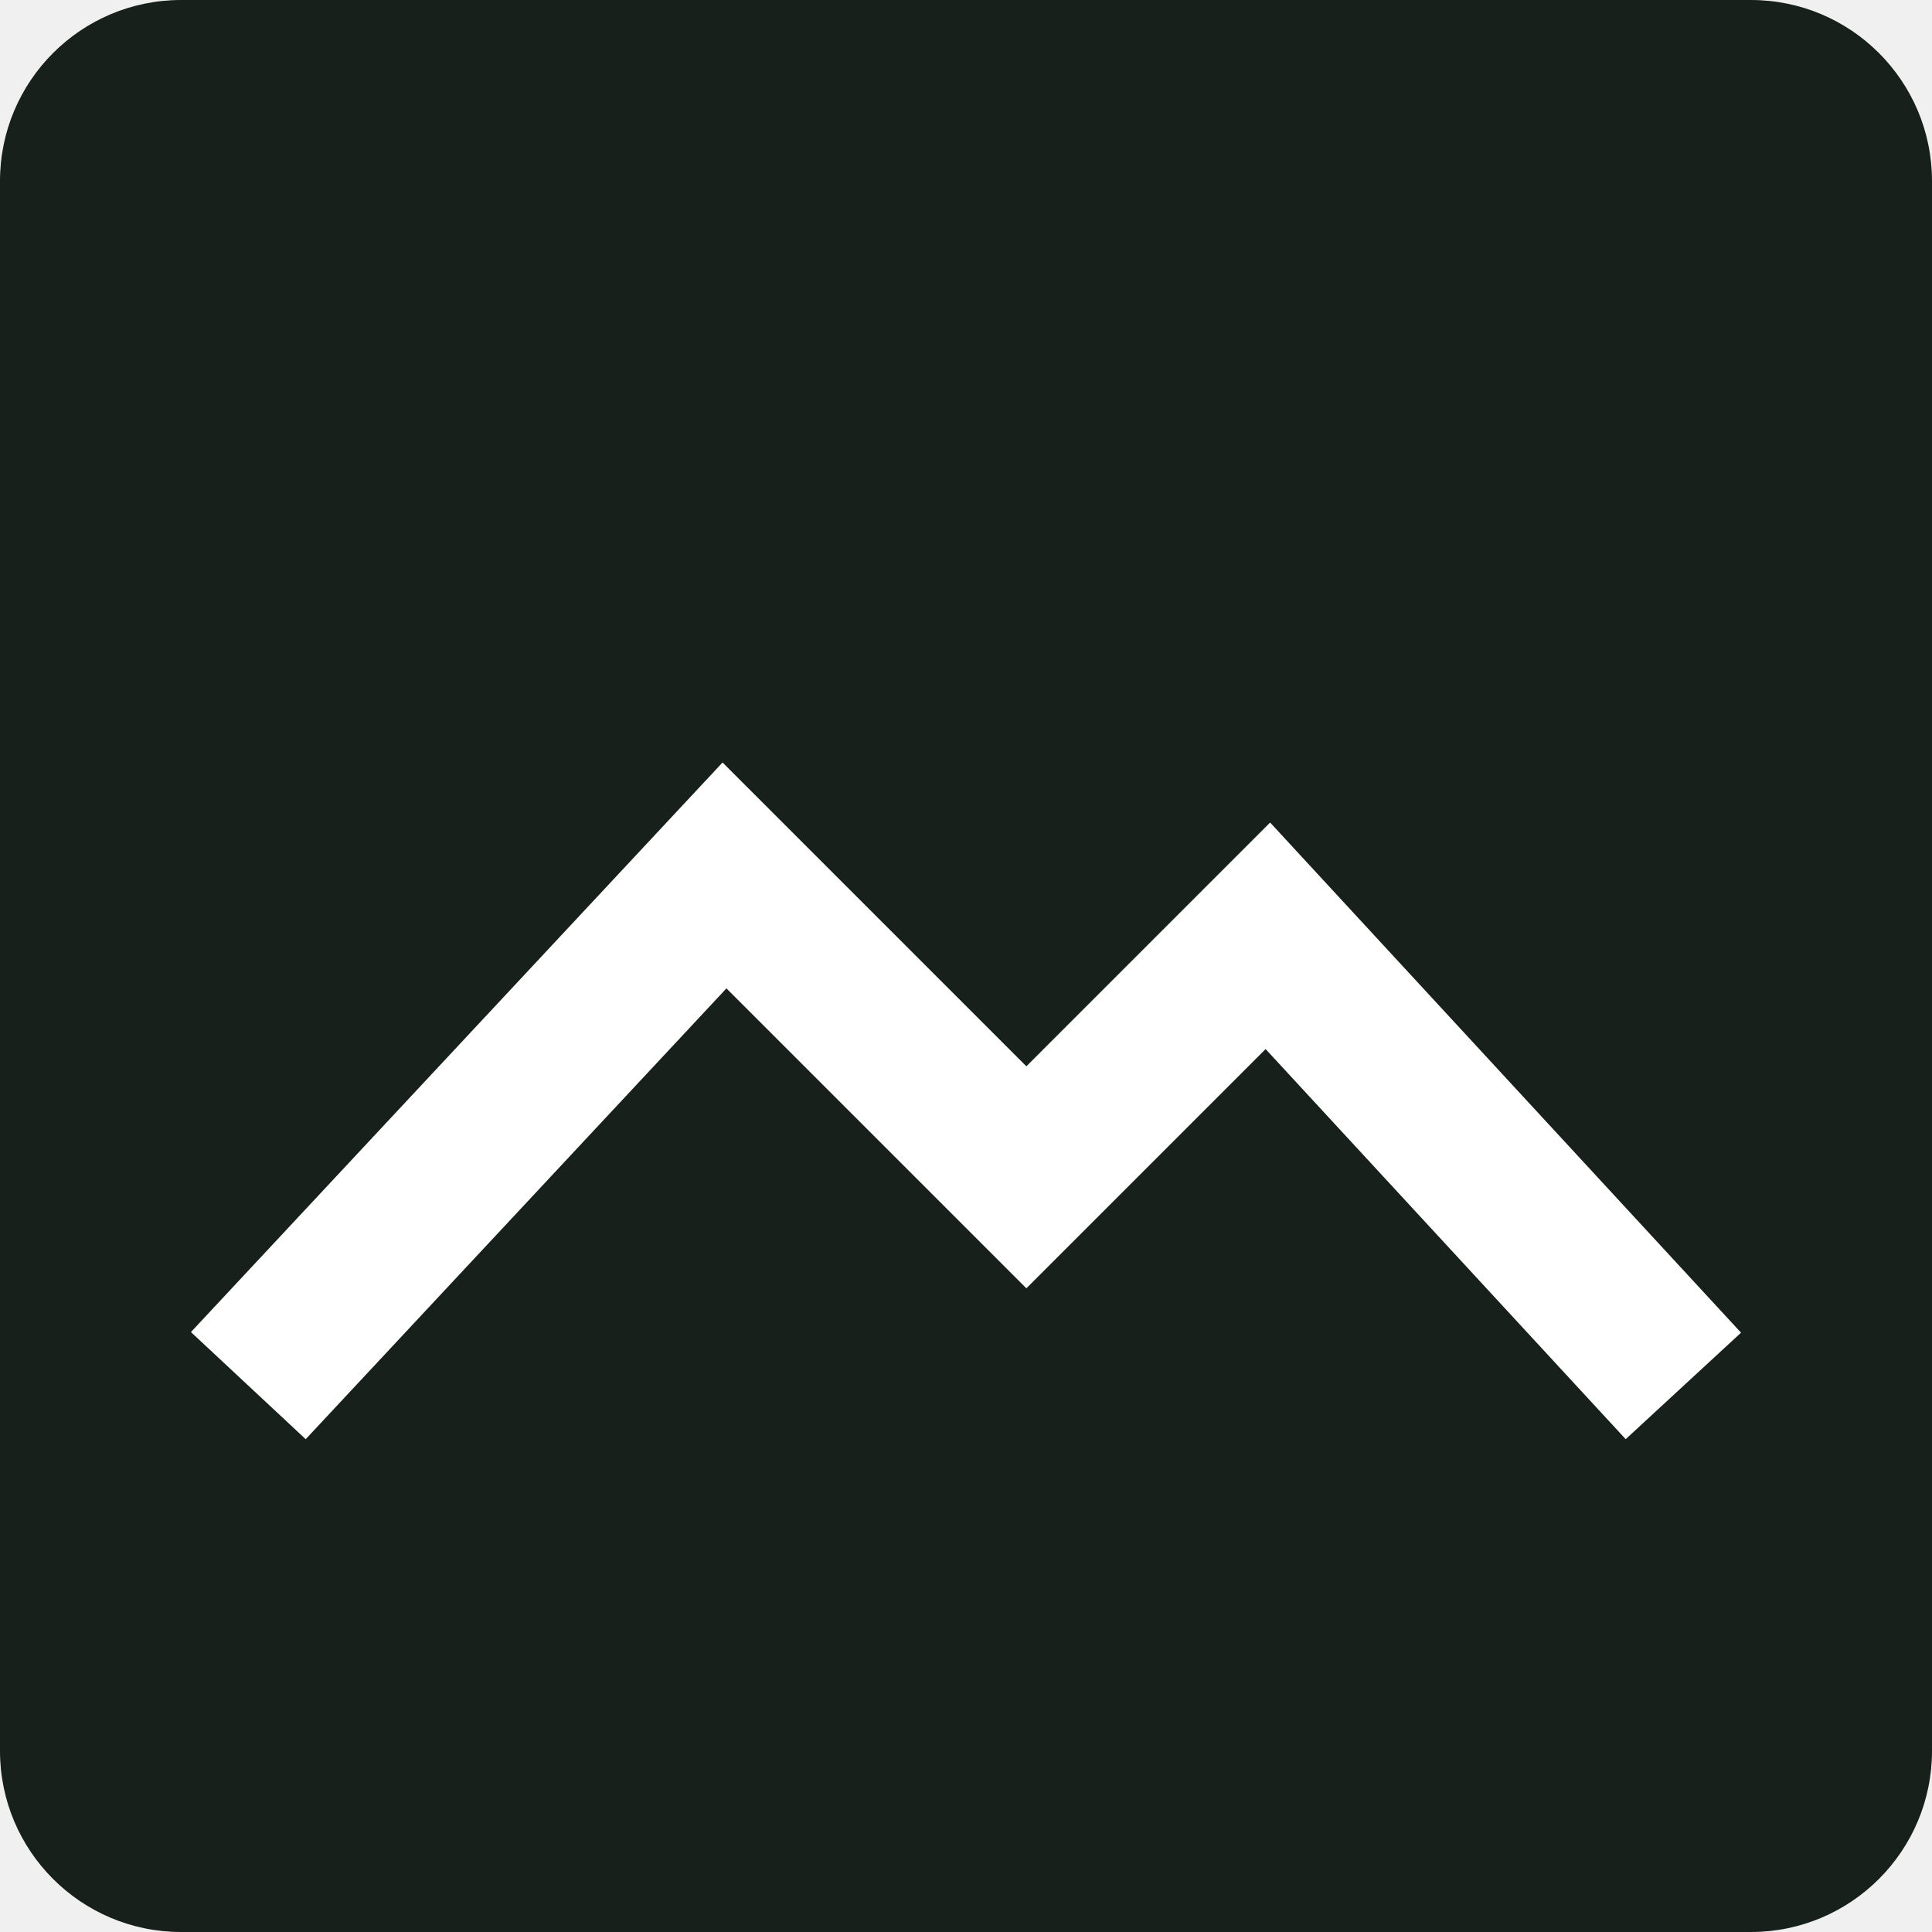
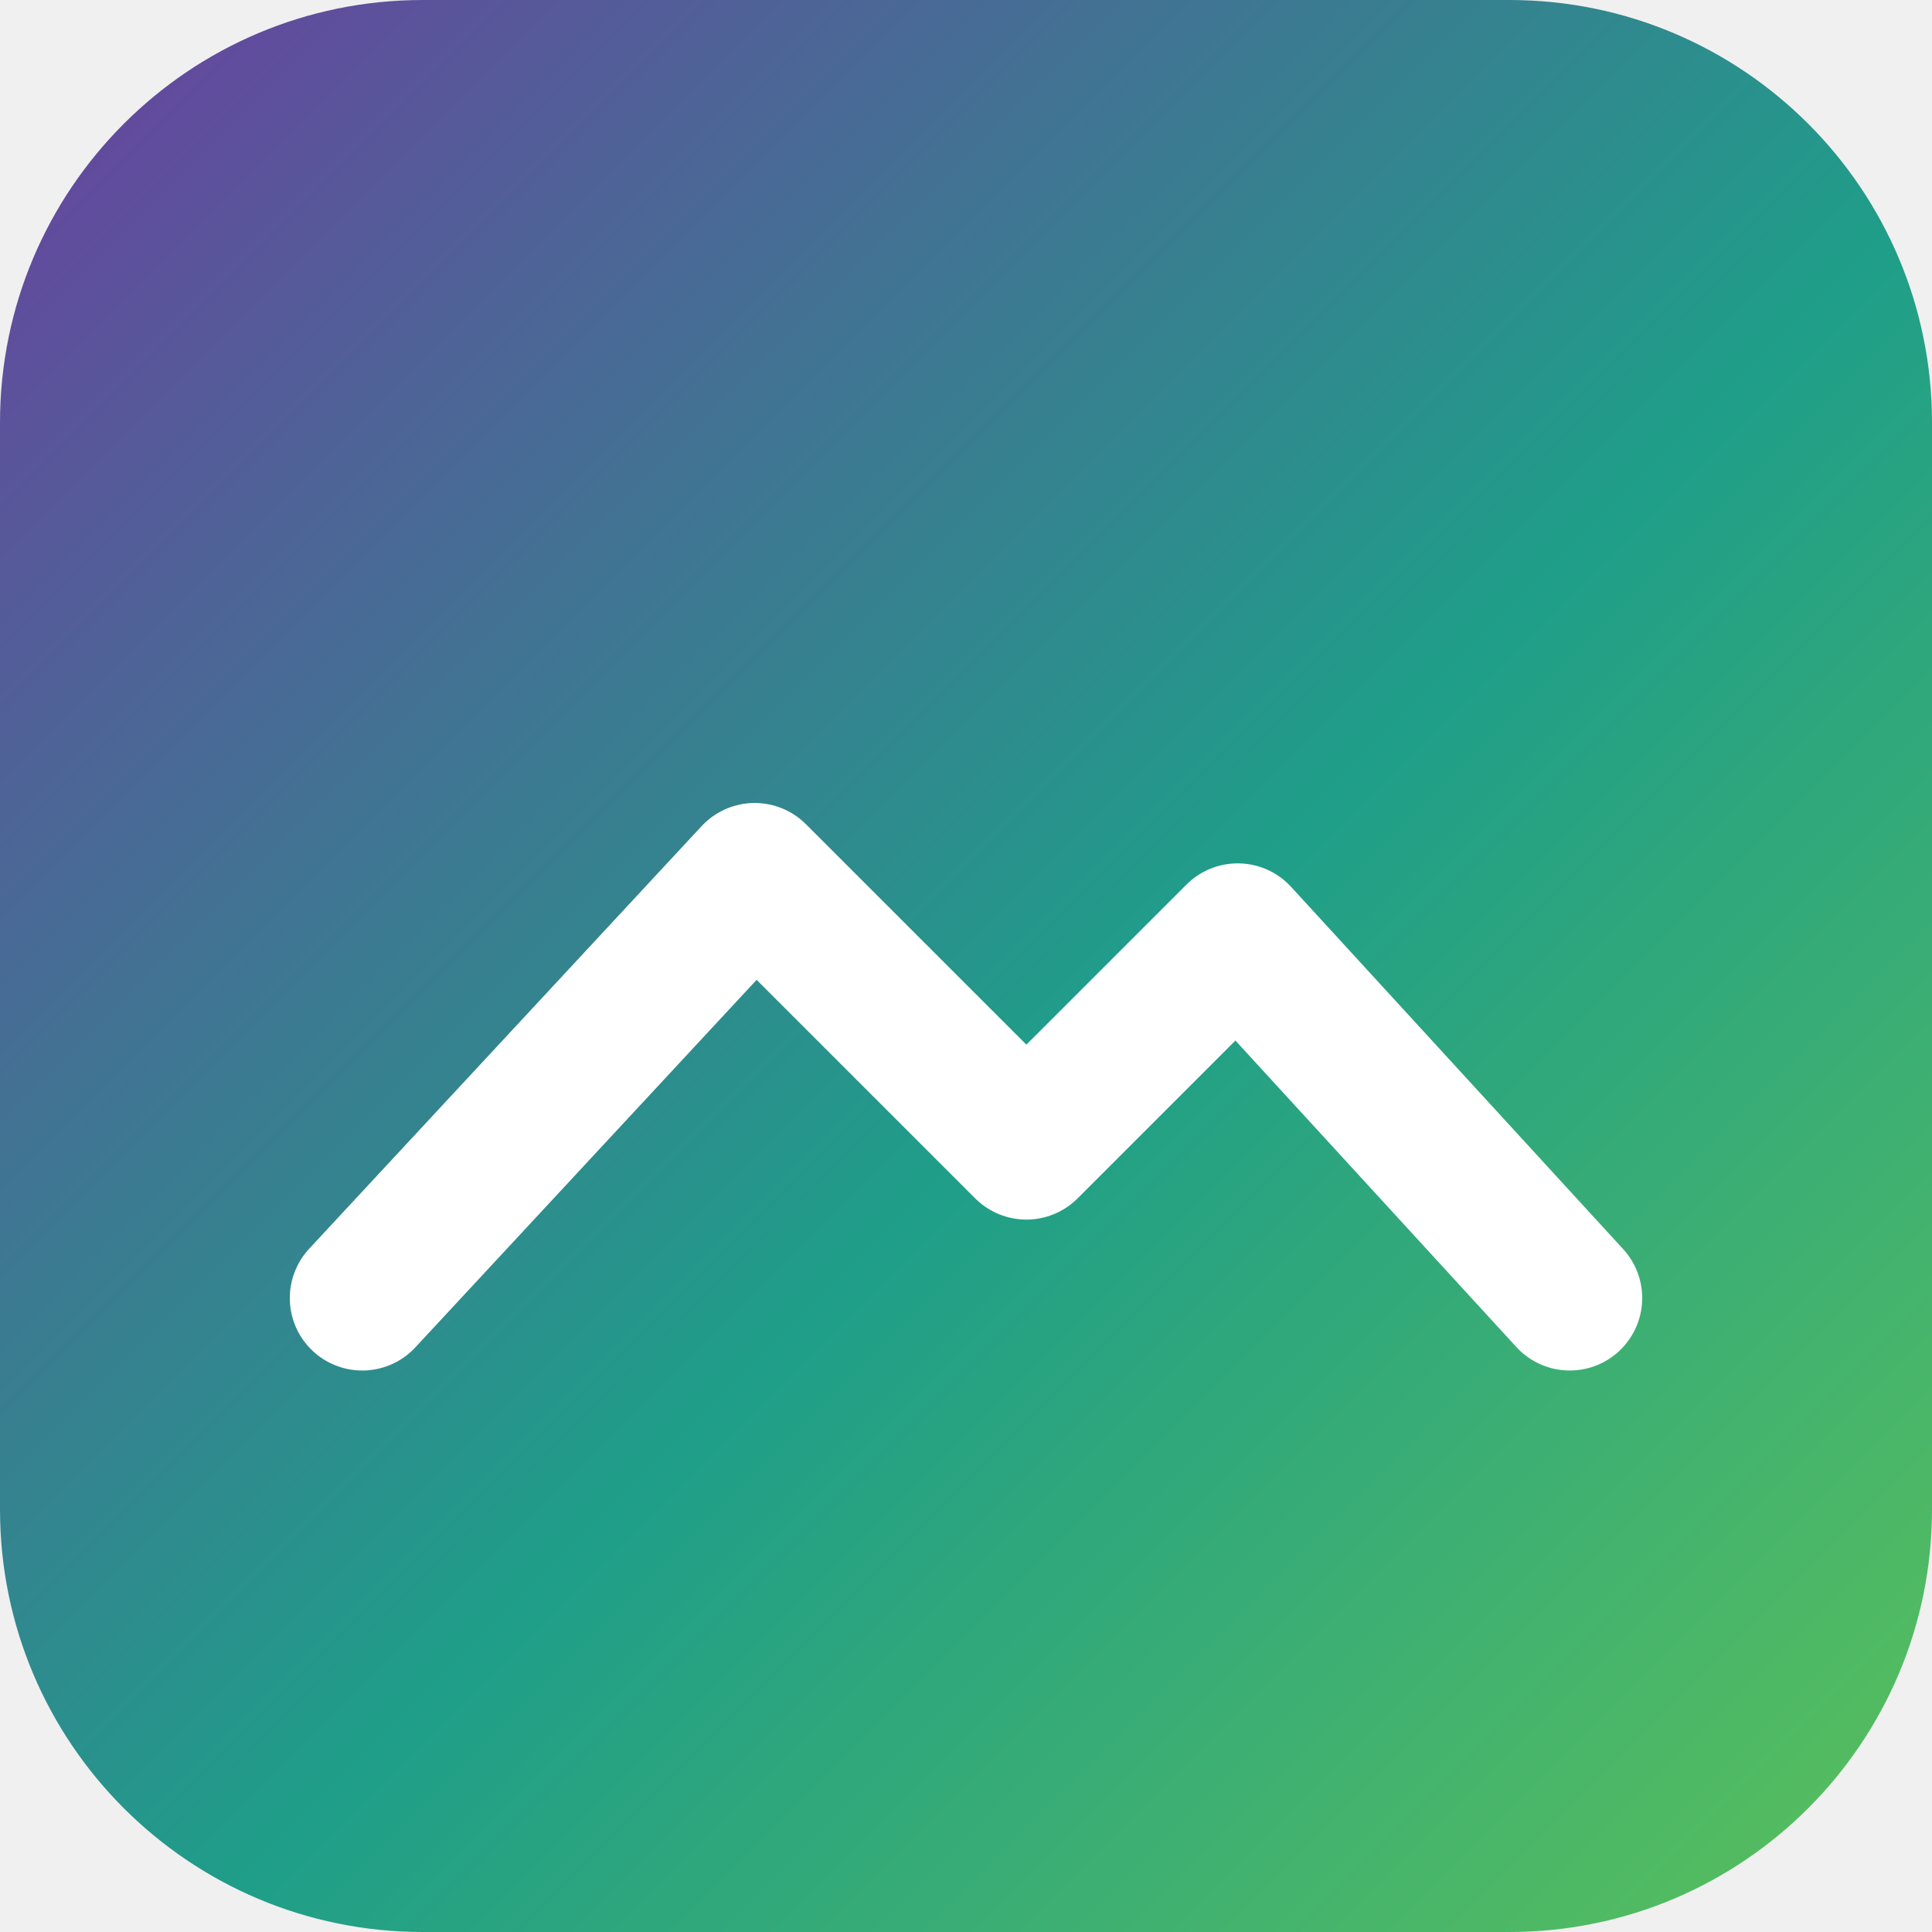
<svg xmlns="http://www.w3.org/2000/svg" viewBox="0 0 32 32">
-   <style>
-     rect { fill: #17201b; }
-     path { stroke: #ffffff; }
-     @media (prefers-color-scheme: dark) {
-       rect { fill: #e6eae7; }
-       path { stroke: #0b0e0c; }
-     }
-   </style>
-   <rect width="32" height="32" rx="3" />
-   <path d="M5 22 L12 14.5 L17 19.5 L21 15.5 L27 22" fill="none" stroke-width="2.6" stroke-linecap="square" stroke-linejoin="miter" />
+   <defs>
+     <linearGradient id="g" x1="0" y1="0" x2="1" y2="1">
+       <stop offset="0" stop-color="#6b3fa0" />
+       <stop offset="0.55" stop-color="#1f9e89" />
+       <stop offset="1" stop-color="#5cc15a" />
+     </linearGradient>
+   </defs>
+   <rect width="32" height="32" rx="7" fill="url(#g)" />
+   <path d="M6 21.5 L12.5 14.5 L17 19 L20.5 15.5 L26 21.5" fill="none" stroke="#fff" stroke-width="2.4" stroke-linecap="round" stroke-linejoin="round" />
</svg>
